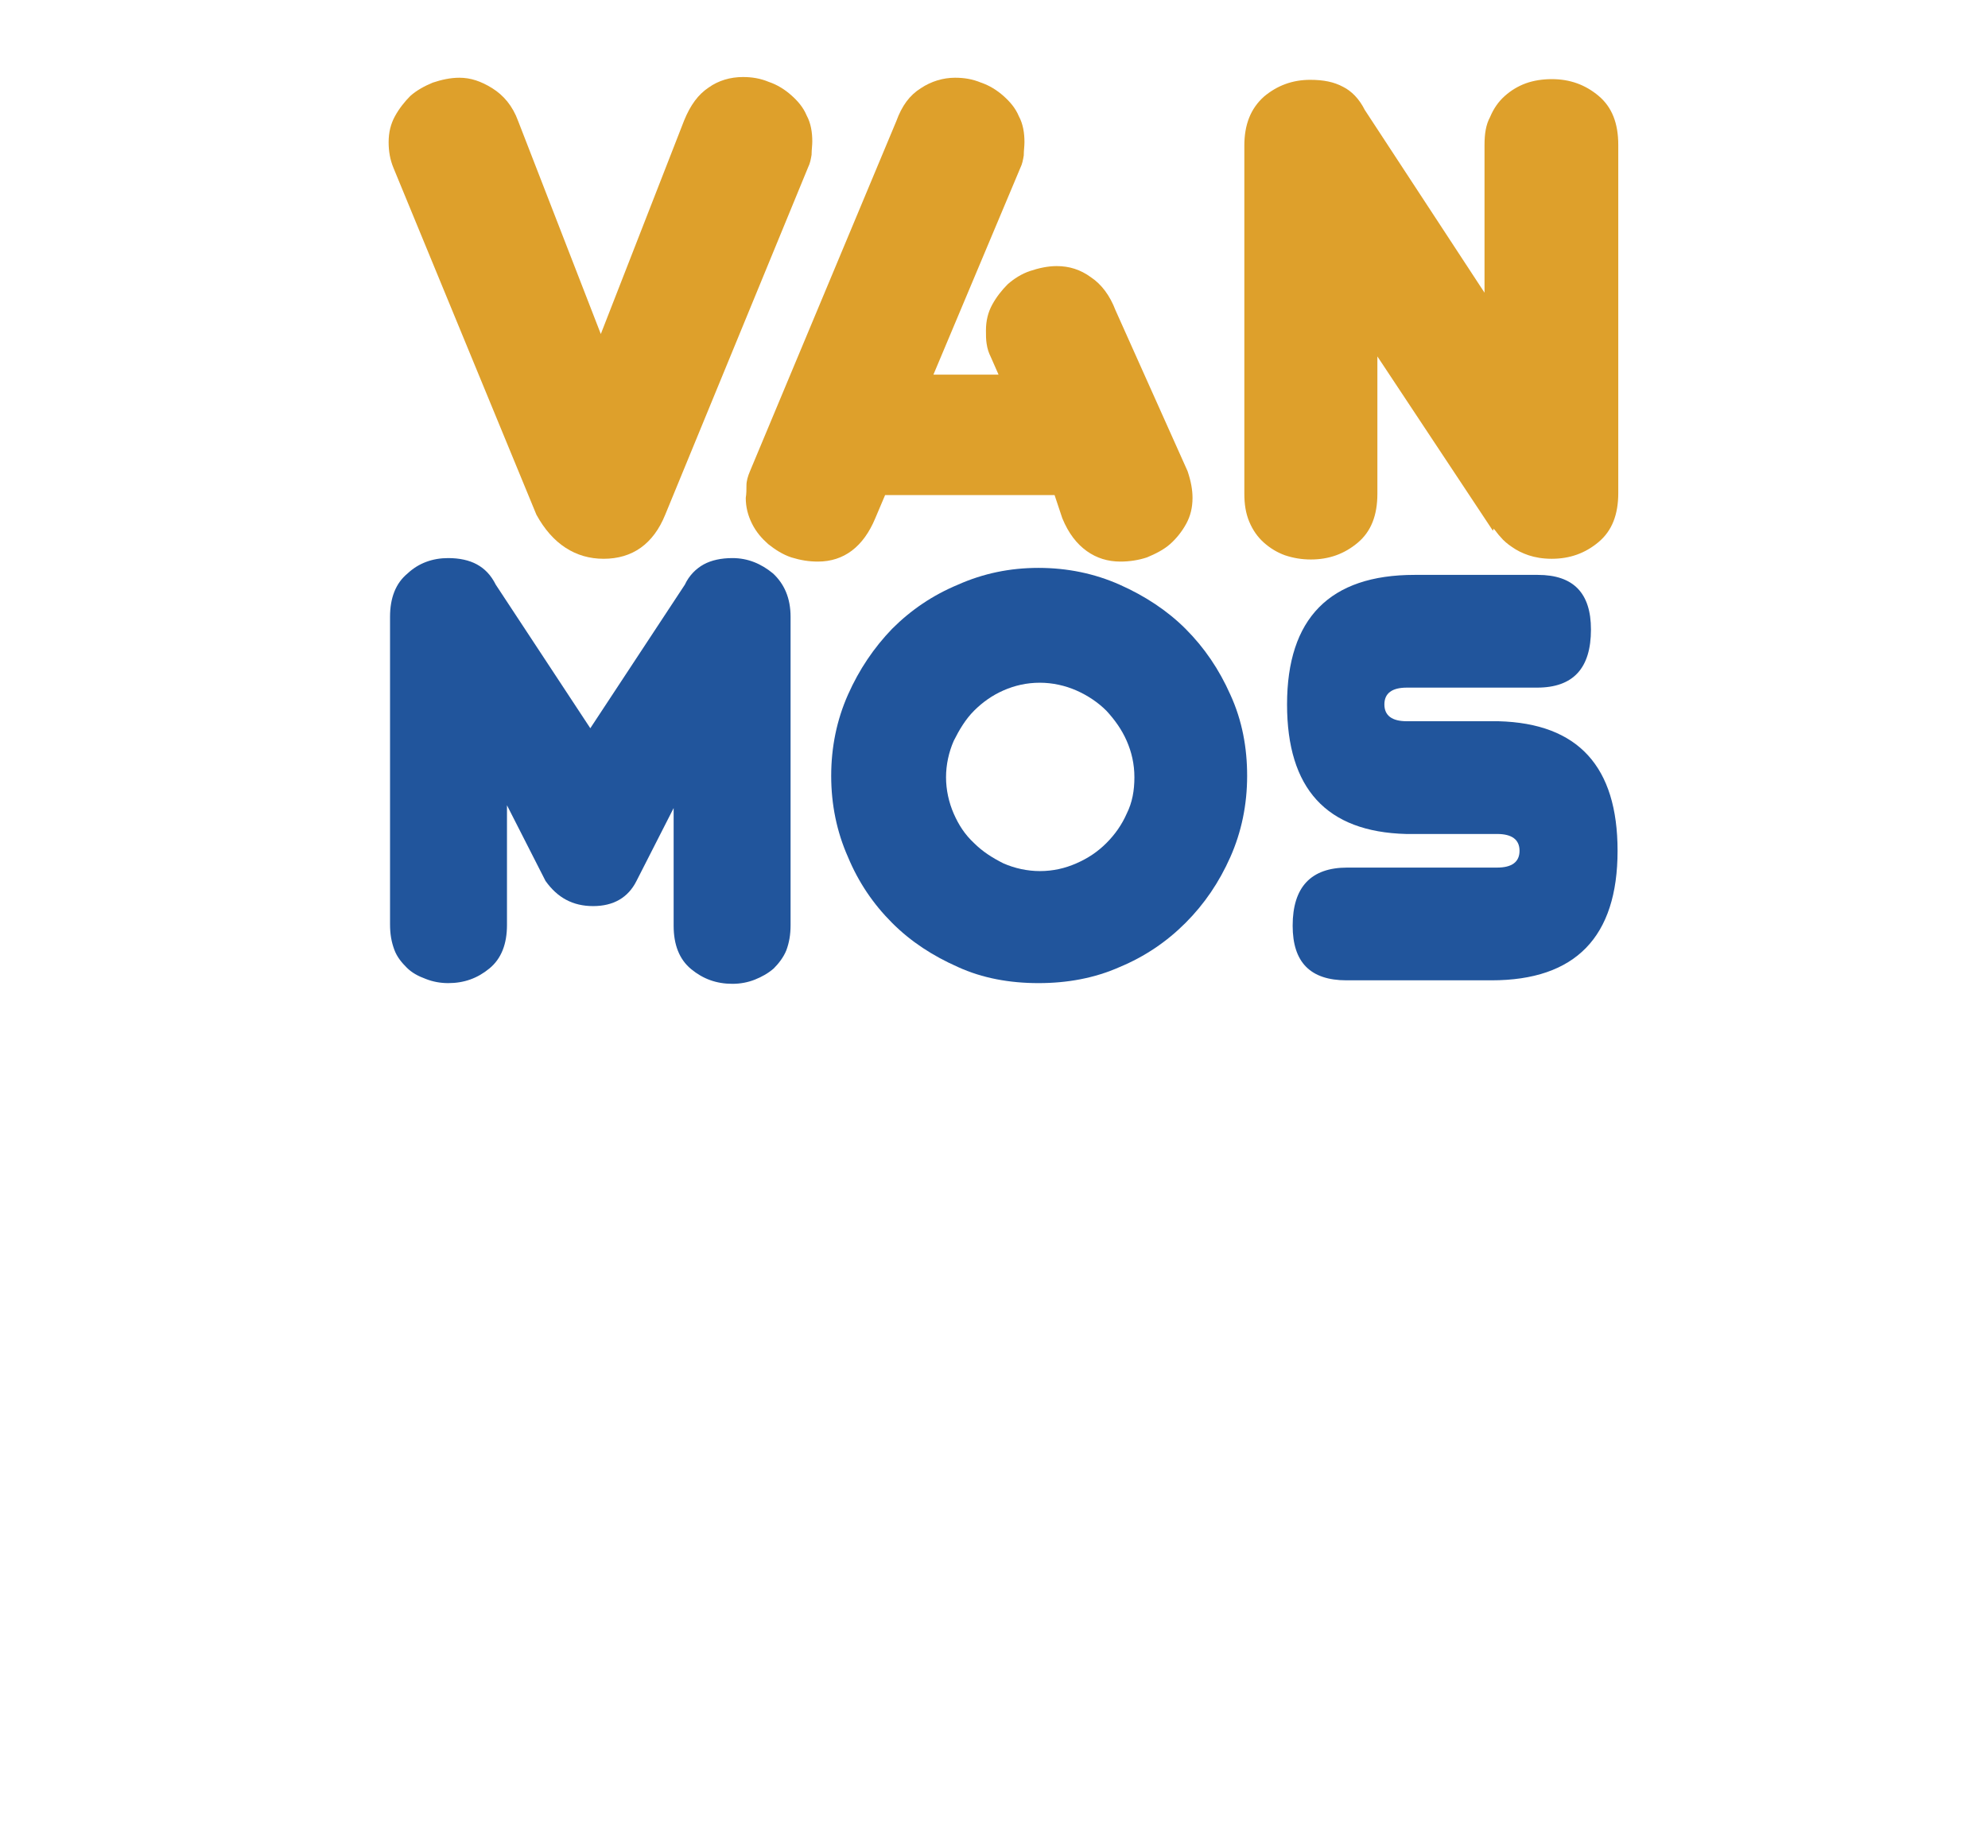
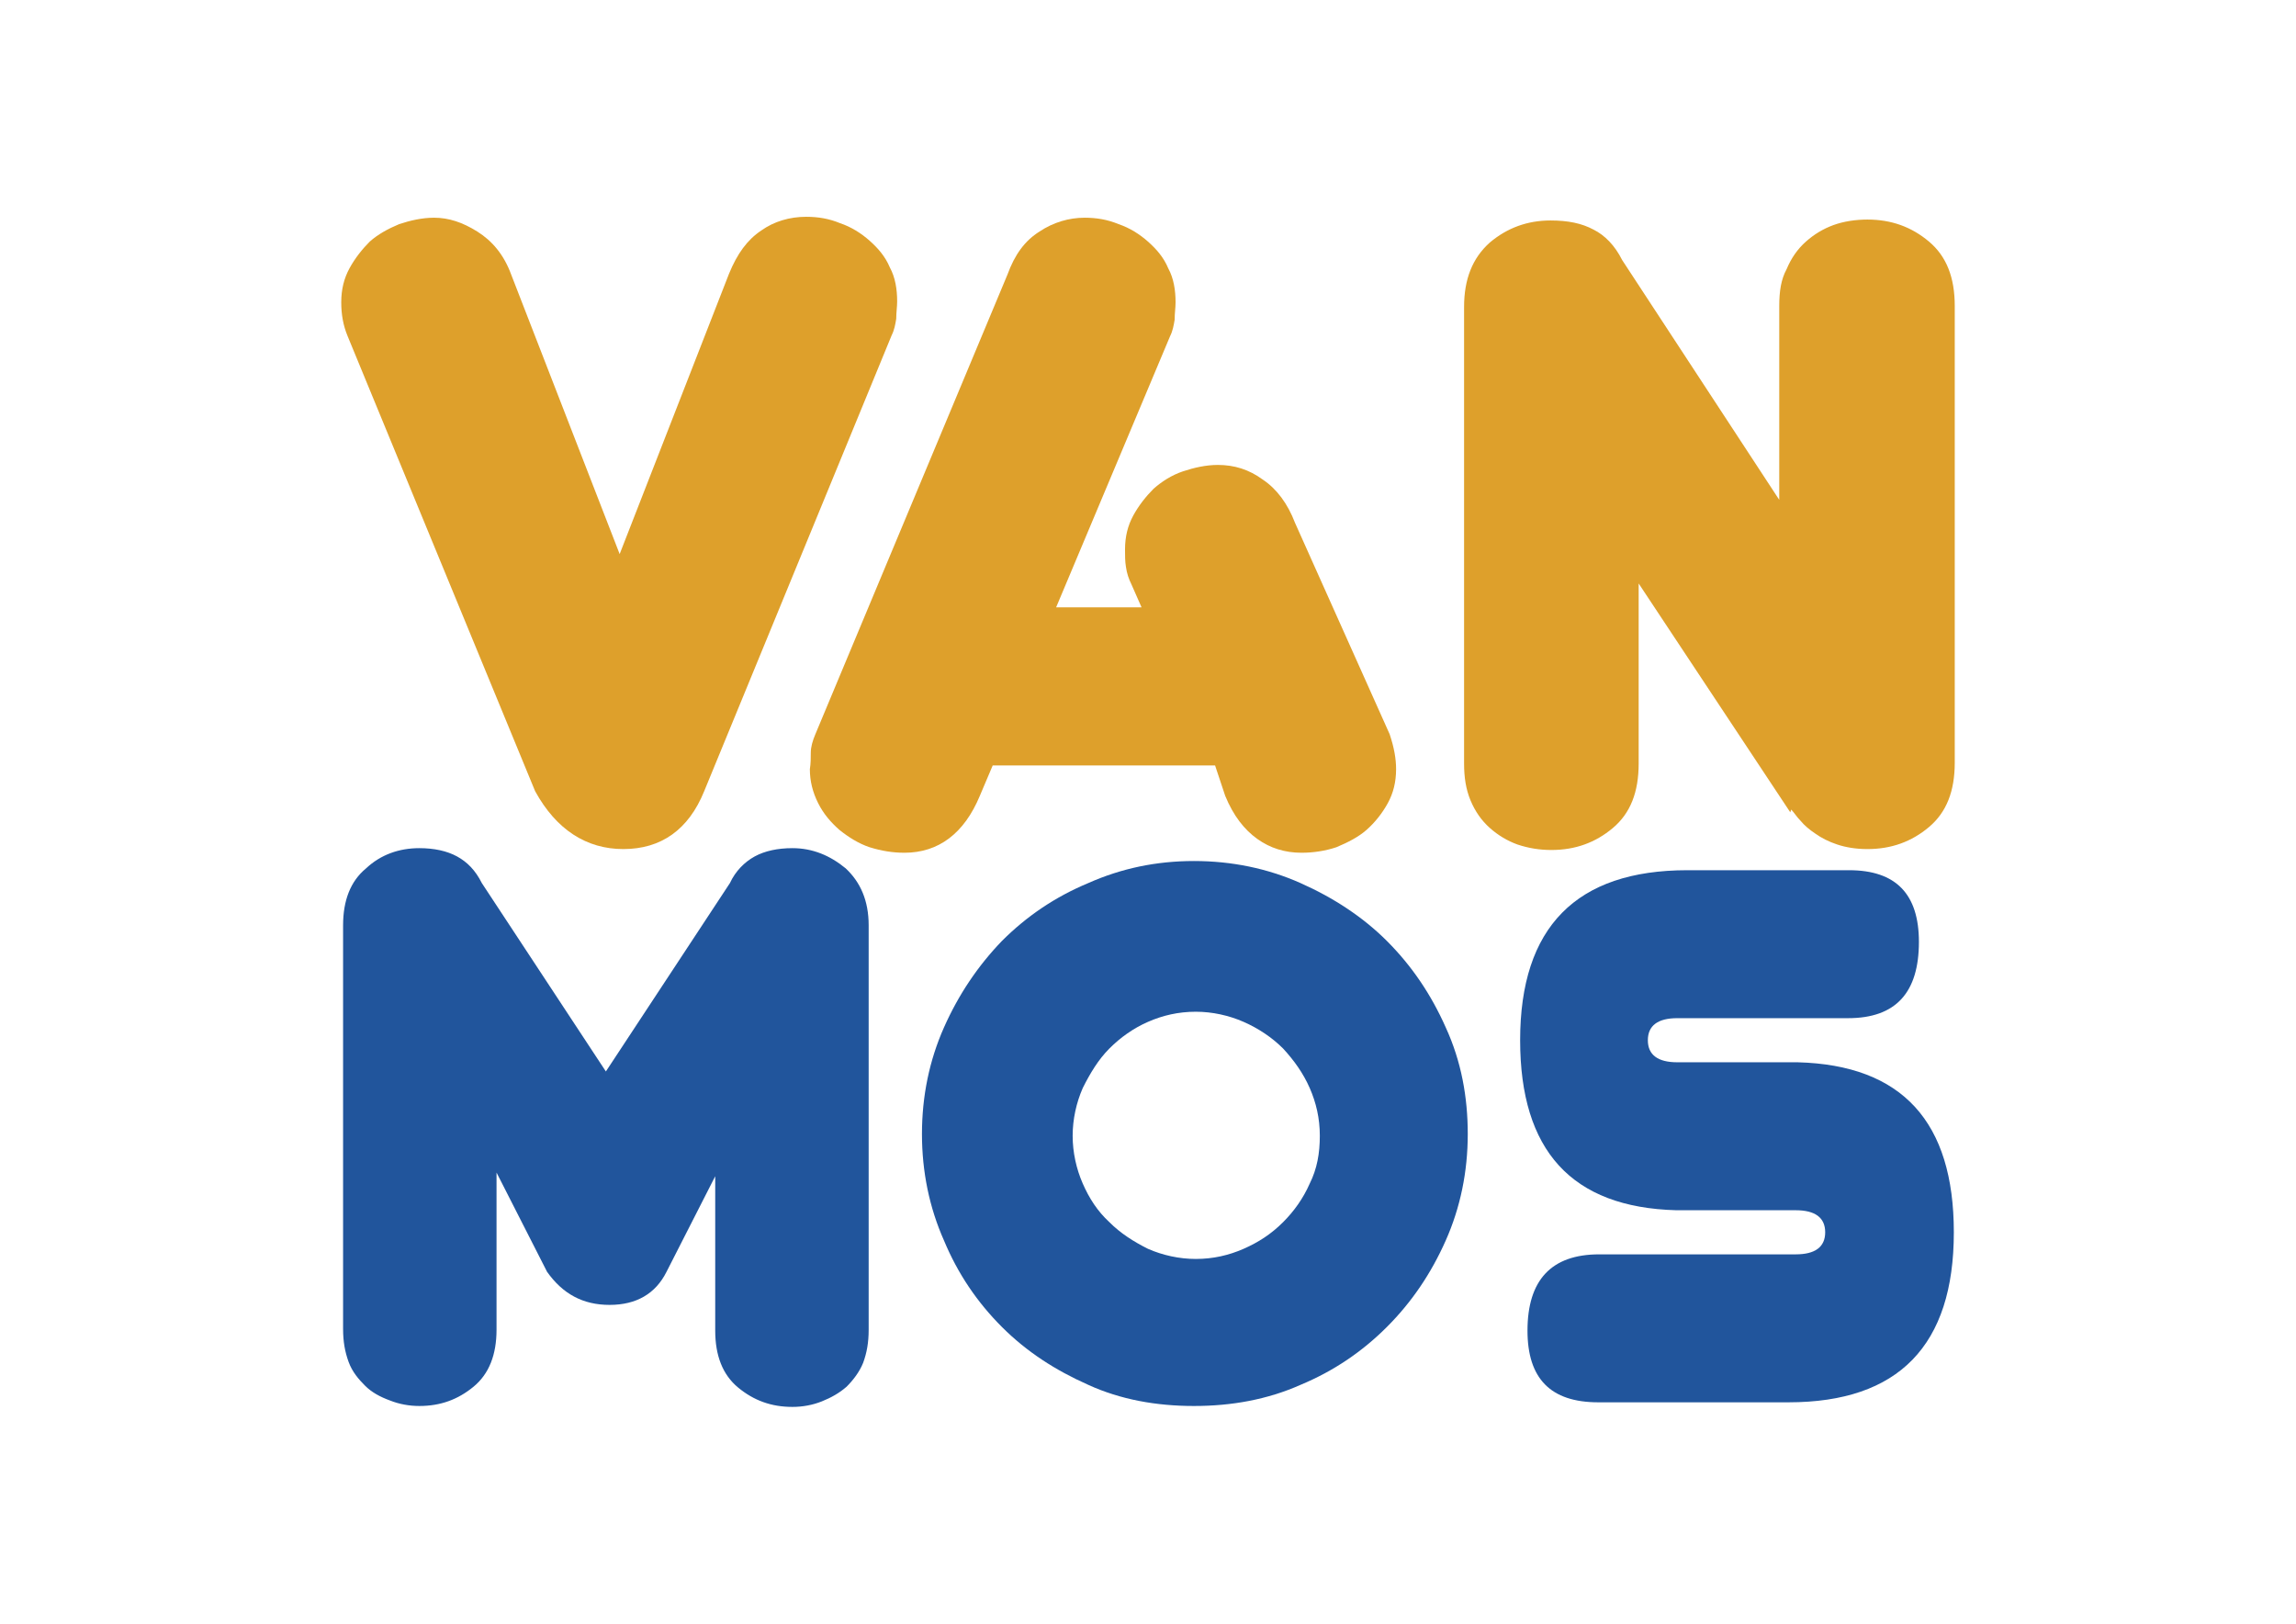
- <svg xmlns="http://www.w3.org/2000/svg" version="1.1" id="Camada_1" x="0px" y="0px" viewBox="0 0 283.9 263.8" style="enable-background:new 0 0 283.9 263.8;" xml:space="preserve">
-   <style type="text/css">
- 	.st0{fill:#DEA02B;}
- 	.st1{fill:#21559C;}
- </style>
-   <g>
-     <g>
+ <svg xmlns="http://www.w3.org/2000/svg" xml:space="preserve" width="297mm" height="210mm" version="1.1" style="shape-rendering:geometricPrecision; text-rendering:geometricPrecision; image-rendering:optimizeQuality; fill-rule:evenodd; clip-rule:evenodd" viewBox="0 0 29700 21000">
+   <defs>
+     <style type="text/css">
+    
+     .fil0 {fill:none}
+     .fil2 {fill:#21559C}
+     .fil1 {fill:#DEA02B}
+    
+   </style>
+   </defs>
+   <g id="Camada_x0020_1">
+     <rect class="fil0" width="29700" height="21000" />
+     <g id="_2706259177664">
      <g>
-         <path class="st0" d="M56.2,24c-0.5-1.2-0.7-2.4-0.7-3.7c0-1.4,0.3-2.6,0.9-3.7c0.6-1.1,1.4-2.1,2.2-2.9c0.9-0.8,2-1.4,3.2-1.9     c1.2-0.4,2.5-0.7,3.8-0.7c1.6,0,3.1,0.5,4.7,1.5s2.9,2.5,3.7,4.7l11.8,30.4l11.9-30.5c0.9-2.2,2-3.7,3.5-4.7     c1.4-1,3.1-1.5,4.9-1.5c1.3,0,2.5,0.2,3.7,0.7c1.2,0.4,2.3,1.1,3.2,1.9c0.9,0.8,1.7,1.7,2.2,2.9c0.6,1.1,0.8,2.4,0.8,3.7     c0,0.6-0.1,1.2-0.1,1.9c-0.1,0.6-0.2,1.2-0.5,1.8L95,73.5c-1.7,4.2-4.7,6.3-8.8,6.3c-4,0-7.3-2.1-9.6-6.3L56.2,24z" />
-         <path class="st0" d="M150.6,70.7h-24.2l-1.4,3.3c-1.7,4.1-4.5,6.2-8.2,6.2c-1.3,0-2.5-0.2-3.8-0.6c-1.2-0.4-2.3-1.1-3.3-1.9     c-0.9-0.8-1.7-1.7-2.3-2.9s-0.9-2.4-0.9-3.7c0.1-0.6,0.1-1.2,0.1-1.8s0.2-1.3,0.5-2l20.9-50c0.8-2.2,1.9-3.7,3.5-4.7     c1.5-1,3.2-1.5,4.9-1.5c1.3,0,2.5,0.2,3.7,0.7c1.2,0.4,2.3,1.1,3.2,1.9c0.9,0.8,1.7,1.7,2.2,2.9c0.6,1.1,0.8,2.4,0.8,3.7     c0,0.6-0.1,1.2-0.1,1.9c-0.1,0.6-0.2,1.2-0.5,1.8l-12.4,29.5h9.3l-1.1-2.5c-0.3-0.6-0.5-1.2-0.6-1.9c-0.1-0.6-0.1-1.2-0.1-1.9     c0-1.4,0.3-2.6,0.9-3.7c0.6-1.1,1.4-2.1,2.2-2.9c0.9-0.8,2-1.5,3.2-1.9s2.5-0.7,3.8-0.7c1.8,0,3.4,0.5,4.9,1.6     c1.5,1,2.7,2.6,3.5,4.7l10.3,23c0.5,1.5,0.7,2.7,0.7,3.8c0,1.4-0.3,2.6-0.9,3.7c-0.6,1.1-1.4,2.1-2.3,2.9s-2.1,1.4-3.3,1.9     c-1.2,0.4-2.5,0.6-3.8,0.6c-1.8,0-3.4-0.5-4.8-1.5s-2.6-2.5-3.5-4.7L150.6,70.7z" />
-         <path class="st0" d="M213.2,75.8l-16.5-24.9v19.6c0,3.1-0.9,5.4-2.8,7c-1.9,1.6-4.1,2.4-6.7,2.4c-1.3,0-2.5-0.2-3.7-0.6     c-1.1-0.4-2.1-1-3-1.8c-0.9-0.8-1.6-1.8-2.1-3c-0.5-1.2-0.7-2.5-0.7-4V20.8c0-3,0.9-5.3,2.8-7c1.9-1.6,4.1-2.4,6.6-2.4     c1.9,0,3.4,0.3,4.7,1c1.2,0.6,2.3,1.7,3.1,3.3L212,41.8V20.7c0-1.6,0.2-2.9,0.8-4c0.5-1.2,1.2-2.2,2.1-3c0.9-0.8,1.9-1.4,3-1.8     s2.4-0.6,3.7-0.6c2.6,0,4.8,0.8,6.7,2.4c1.9,1.6,2.8,3.9,2.8,7v49.7c0,3.1-0.9,5.4-2.8,7c-1.9,1.6-4.1,2.4-6.7,2.4     c-1.3,0-2.4-0.2-3.3-0.5c-0.9-0.3-1.7-0.7-2.4-1.2c-0.6-0.4-1.2-0.9-1.6-1.4c-0.4-0.4-0.7-0.9-1-1.2L213.2,75.8z" />
+         <g>
+           <path class="fil1" d="M4497.41 4349.08c-59.42,-142.63 -83.2,-285.27 -83.2,-439.78 0,-166.41 35.65,-309.03 106.97,-439.78 71.31,-130.75 166.4,-249.61 261.48,-344.69 106.97,-95.09 237.72,-166.41 380.34,-225.83 142.63,-47.54 297.14,-83.2 451.66,-83.2 190.17,0 368.46,59.42 558.64,178.28 190.17,118.86 344.68,297.14 439.77,558.64l1402.53 3613.3 1414.42 -3625.19c106.97,-261.48 237.72,-439.78 416,-558.64 166.4,-118.86 368.46,-178.28 582.4,-178.28 154.52,0 297.14,23.77 439.78,83.2 142.62,47.55 273.37,130.75 380.34,225.83 106.97,95.09 202.06,202.06 261.49,344.69 71.31,130.75 95.09,285.26 95.09,439.78 0,71.31 -11.89,142.62 -11.89,225.82 -11.89,71.32 -23.77,142.63 -59.42,213.96l-2424.7 5895.38c-202.06,499.2 -558.64,748.81 -1045.95,748.81 -475.43,0 -867.66,-249.61 -1141.04,-748.81l-2424.71 -5883.49z" />
+           <path class="fil1" d="M15717.65 9899.76l-2876.38 0 -166.4 392.23c-202.07,487.33 -534.86,736.92 -974.64,736.92 -154.52,0 -297.14,-23.76 -451.66,-71.31 -142.62,-47.55 -273.37,-130.75 -392.23,-225.83 -106.97,-95.09 -202.06,-202.06 -273.37,-344.68 -71.31,-142.63 -106.97,-285.27 -106.97,-439.78 11.89,-71.32 11.89,-142.63 11.89,-213.96 0,-71.32 23.77,-154.51 59.42,-237.71l2484.15 -5942.94c95.09,-261.48 225.83,-439.78 416,-558.64 178.28,-118.85 380.34,-178.28 582.4,-178.28 154.52,0 297.14,23.77 439.78,83.21 142.63,47.54 273.38,130.75 380.34,225.82 106.97,95.1 202.07,202.07 261.49,344.69 71.31,130.75 95.09,285.27 95.09,439.78 0,71.31 -11.89,142.62 -11.89,225.83 -11.89,71.31 -23.77,142.62 -59.42,213.95l-1473.84 3506.33 1105.37 0.02 -130.75 -297.14c-35.65,-71.31 -59.42,-142.63 -71.31,-225.83 -11.89,-71.31 -11.89,-142.62 -11.89,-225.83 0,-166.4 35.65,-309.03 106.97,-439.78 71.31,-130.75 166.4,-249.6 261.48,-344.68 106.97,-95.1 237.72,-178.28 380.34,-225.83 142.63,-47.55 297.14,-83.2 451.66,-83.2 213.95,0 404.12,59.42 582.4,190.17 178.28,118.86 320.92,309.03 416,558.64l1224.25 2733.74c59.42,178.28 83.2,320.92 83.2,451.65 0,166.41 -35.66,309.03 -106.97,439.78 -71.31,130.75 -166.41,249.61 -273.37,344.69 -106.97,95.08 -249.61,166.4 -392.24,225.83 -142.62,47.54 -297.14,71.31 -451.65,71.31 -213.95,0 -404.13,-59.42 -570.52,-178.28 -166.38,-118.86 -309.03,-297.14 -415.99,-558.64l-130.74 -392.25z" />
+           <path class="fil1" d="M23158.19 10505.95l-1961.17 -2959.59 0 2329.63c0,368.47 -106.96,641.85 -332.81,832.02 -225.82,190.17 -487.32,285.26 -796.35,285.26 -154.52,0 -297.14,-23.76 -439.78,-71.31 -130.75,-47.55 -249.61,-118.86 -356.58,-213.95 -106.97,-95.1 -190.17,-213.96 -249.61,-356.58 -59.42,-142.62 -83.2,-297.14 -83.2,-475.44l0.03 -5907.26c0,-356.57 106.97,-629.95 332.81,-832.01 225.83,-190.17 487.33,-285.26 784.47,-285.26 225.82,0 404.12,35.65 558.64,118.86 142.62,71.31 273.37,202.06 368.46,392.23l2032.46 3102.21 0 -2507.92c0,-190.17 23.77,-344.68 95.1,-475.43 59.42,-142.63 142.62,-261.49 249.61,-356.58 106.97,-95.09 225.82,-166.41 356.57,-213.95 130.75,-47.55 285.27,-71.31 439.78,-71.31 309.03,0 570.52,95.09 796.36,285.26 225.83,190.17 332.81,463.55 332.81,832.01l0 5907.26c0,368.47 -106.97,641.85 -332.81,832.02 -225.83,190.17 -487.33,285.26 -796.36,285.26 -154.51,0 -285.26,-23.76 -392.23,-59.42 -106.97,-35.66 -202.06,-83.2 -285.26,-142.62 -71.32,-47.55 -142.63,-106.97 -190.18,-166.41 -47.54,-47.55 -83.2,-106.97 -118.85,-142.62l-11.91 35.64z" />
+         </g>
      </g>
+       <g>
+         <g>
+           <path class="fil2" d="M18986.27 14665.99c0,487.33 -95.1,950.87 -285.27,1378.76 -190.17,427.89 -439.78,796.36 -760.7,1117.28 -320.92,320.92 -689.37,570.52 -1117.28,748.81 -427.89,190.17 -891.43,273.38 -1378.76,273.38 -487.32,0 -950.87,-83.21 -1366.87,-273.38 -427.89,-190.17 -796.35,-427.89 -1117.27,-748.81 -320.93,-320.92 -570.52,-689.37 -748.81,-1117.28 -190.18,-427.89 -285.27,-891.43 -285.27,-1378.76 0,-487.32 95.09,-950.87 285.27,-1378.76 190.17,-427.89 439.77,-796.35 748.81,-1117.28 320.92,-320.92 689.37,-570.51 1117.27,-748.81 427.89,-190.17 879.56,-285.26 1366.87,-285.26 487.33,0 950.87,95.09 1378.76,285.26 427.89,190.18 808.23,439.78 1117.28,748.81 320.92,320.93 570.51,689.38 760.7,1117.28 202.06,439.78 285.27,903.33 285.27,1378.76zm-1913.64 23.77c0,-225.83 -47.54,-427.89 -130.75,-618.06 -83.2,-190.17 -202.06,-356.58 -344.68,-511.09 -142.63,-142.63 -320.92,-261.49 -511.1,-344.69 -190.17,-83.2 -404.12,-130.75 -618.06,-130.75 -225.82,0 -427.88,47.55 -618.06,130.75 -190.17,83.2 -356.57,202.06 -499.2,344.69 -142.62,142.62 -249.61,320.92 -344.68,511.09 -83.21,190.17 -130.75,404.12 -130.75,618.06 0,213.94 47.54,427.89 130.75,618.06 83.2,190.17 190.17,356.58 344.68,499.2 142.63,142.62 309.03,249.61 499.2,344.69 190.18,83.2 404.13,130.75 618.06,130.75 225.83,0 427.89,-47.55 618.06,-130.75 190.18,-83.21 356.58,-190.17 511.1,-344.69 142.62,-142.62 261.48,-309.03 344.68,-499.2 95.1,-190.17 130.75,-392.22 130.75,-618.06z" />
+           <path class="fil2" d="M20674.06 18136.67c-618.06,0 -915.22,-309.03 -915.22,-927.09 0,-653.72 309.03,-986.53 927.09,-986.53l2543.57 -0.02c249.61,0 380.34,-95.09 380.34,-285.26 0,-190.17 -130.75,-285.26 -380.34,-285.26l-1545.15 0.01c-1354.98,-35.66 -2020.6,-772.57 -2020.6,-2198.88 0,-1461.97 725.04,-2198.88 2163.22,-2198.88l2091.92 0c606.19,0 903.32,309.03 903.32,927.09 0,653.71 -297.13,986.52 -915.21,986.52l-2210.77 0c-249.61,0 -380.35,95.1 -380.35,285.27 0,190.17 130.75,285.26 380.35,285.26l1557.05 0c1354.98,35.66 2020.61,772.58 2020.61,2198.89 0,1461.96 -713.16,2198.88 -2139.45,2198.88l-2460.38 0z" />
+         </g>
+       </g>
+       <path class="fil2" d="M10939.54 11230.97c-202.06,-166.4 -427.88,-261.48 -689.37,-261.48 -190.17,0 -356.57,35.66 -487.32,106.97 -130.75,71.31 -249.61,190.17 -320.93,344.68l-1604.58 2436.62 -1604.59 -2436.6c-83.2,-166.4 -190.17,-273.37 -320.92,-344.69 -130.75,-71.31 -297.14,-106.96 -487.33,-106.96 -261.48,0 -499.2,83.2 -689.37,261.48 -202.06,166.41 -297.14,416 -297.14,736.92l-0.02 5217.89c0,166.4 23.77,297.14 71.32,427.89 47.54,130.75 130.75,225.82 213.95,309.03 83.2,83.2 190.17,142.62 320.92,190.17 118.86,47.54 249.61,71.31 380.34,71.31 273.38,0 499.2,-83.2 701.26,-249.61 202.07,-166.4 297.14,-416 297.14,-736.92l0 -2032.48 653.72 1283.67c202.06,285.27 463.55,427.89 808.23,427.89 344.69,0 594.3,-142.62 736.92,-427.89l629.95 -1236.12 0 1996.82c0,320.92 95.1,570.52 297.14,736.92 202.06,166.41 427.89,249.61 701.26,249.61 130.75,0 261.49,-23.77 380.35,-71.31 118.86,-47.55 225.82,-106.97 320.92,-190.17 83.2,-83.21 166.4,-190.17 213.95,-309.03 47.55,-130.75 71.31,-261.49 71.31,-427.89l0.03 -5229.78c0,-320.92 -106.96,-558.64 -297.14,-736.94z" />
    </g>
-     <g>
-       <g>
-         <path class="st1" d="M178.1,110.8c0,4.1-0.8,8-2.4,11.6s-3.7,6.7-6.4,9.4c-2.7,2.7-5.8,4.8-9.4,6.3c-3.6,1.6-7.5,2.3-11.6,2.3     c-4.1,0-8-0.7-11.5-2.3c-3.6-1.6-6.7-3.6-9.4-6.3c-2.7-2.7-4.8-5.8-6.3-9.4c-1.6-3.6-2.4-7.5-2.4-11.6c0-4.1,0.8-8,2.4-11.6     c1.6-3.6,3.7-6.7,6.3-9.4c2.7-2.7,5.8-4.8,9.4-6.3c3.6-1.6,7.4-2.4,11.5-2.4c4.1,0,8,0.8,11.6,2.4c3.6,1.6,6.8,3.7,9.4,6.3     c2.7,2.7,4.8,5.8,6.4,9.4C177.4,102.9,178.1,106.8,178.1,110.8z M162,111c0-1.9-0.4-3.6-1.1-5.2c-0.7-1.6-1.7-3-2.9-4.3     c-1.2-1.2-2.7-2.2-4.3-2.9c-1.6-0.7-3.4-1.1-5.2-1.1c-1.9,0-3.6,0.4-5.2,1.1c-1.6,0.7-3,1.7-4.2,2.9c-1.2,1.2-2.1,2.7-2.9,4.3     c-0.7,1.6-1.1,3.4-1.1,5.2s0.4,3.6,1.1,5.2c0.7,1.6,1.6,3,2.9,4.2c1.2,1.2,2.6,2.1,4.2,2.9c1.6,0.7,3.4,1.1,5.2,1.1     c1.9,0,3.6-0.4,5.2-1.1c1.6-0.7,3-1.6,4.3-2.9c1.2-1.2,2.2-2.6,2.9-4.2C161.7,114.6,162,112.9,162,111z" />
-         <path class="st1" d="M192.3,140c-5.2,0-7.7-2.6-7.7-7.8c0-5.5,2.6-8.3,7.8-8.3h21.4c2.1,0,3.2-0.8,3.2-2.4s-1.1-2.4-3.2-2.4h-13     c-11.4-0.3-17-6.5-17-18.5c0-12.3,6.1-18.5,18.2-18.5h17.6c5.1,0,7.6,2.6,7.6,7.8c0,5.5-2.5,8.3-7.7,8.3h-18.6     c-2.1,0-3.2,0.8-3.2,2.4s1.1,2.4,3.2,2.4H214c11.4,0.3,17,6.5,17,18.5c0,12.3-6,18.5-18,18.5H192.3z" />
-       </g>
-     </g>
-     <path class="st1" d="M110.4,81.9c-1.7-1.4-3.6-2.2-5.8-2.2c-1.6,0-3,0.3-4.1,0.9c-1.1,0.6-2.1,1.6-2.7,2.9L84.3,104L70.8,83.5   c-0.7-1.4-1.6-2.3-2.7-2.9c-1.1-0.6-2.5-0.9-4.1-0.9c-2.2,0-4.2,0.7-5.8,2.2c-1.7,1.4-2.5,3.5-2.5,6.2V132c0,1.4,0.2,2.5,0.6,3.6   s1.1,1.9,1.8,2.6c0.7,0.7,1.6,1.2,2.7,1.6c1,0.4,2.1,0.6,3.2,0.6c2.3,0,4.2-0.7,5.9-2.1s2.5-3.5,2.5-6.2v-17.1l5.5,10.8   c1.7,2.4,3.9,3.6,6.8,3.6c2.9,0,5-1.2,6.2-3.6l5.3-10.4v16.8c0,2.7,0.8,4.8,2.5,6.2c1.7,1.4,3.6,2.1,5.9,2.1c1.1,0,2.2-0.2,3.2-0.6   s1.9-0.9,2.7-1.6c0.7-0.7,1.4-1.6,1.8-2.6c0.4-1.1,0.6-2.2,0.6-3.6V88.1C112.9,85.4,112,83.4,110.4,81.9z" />
  </g>
</svg>
